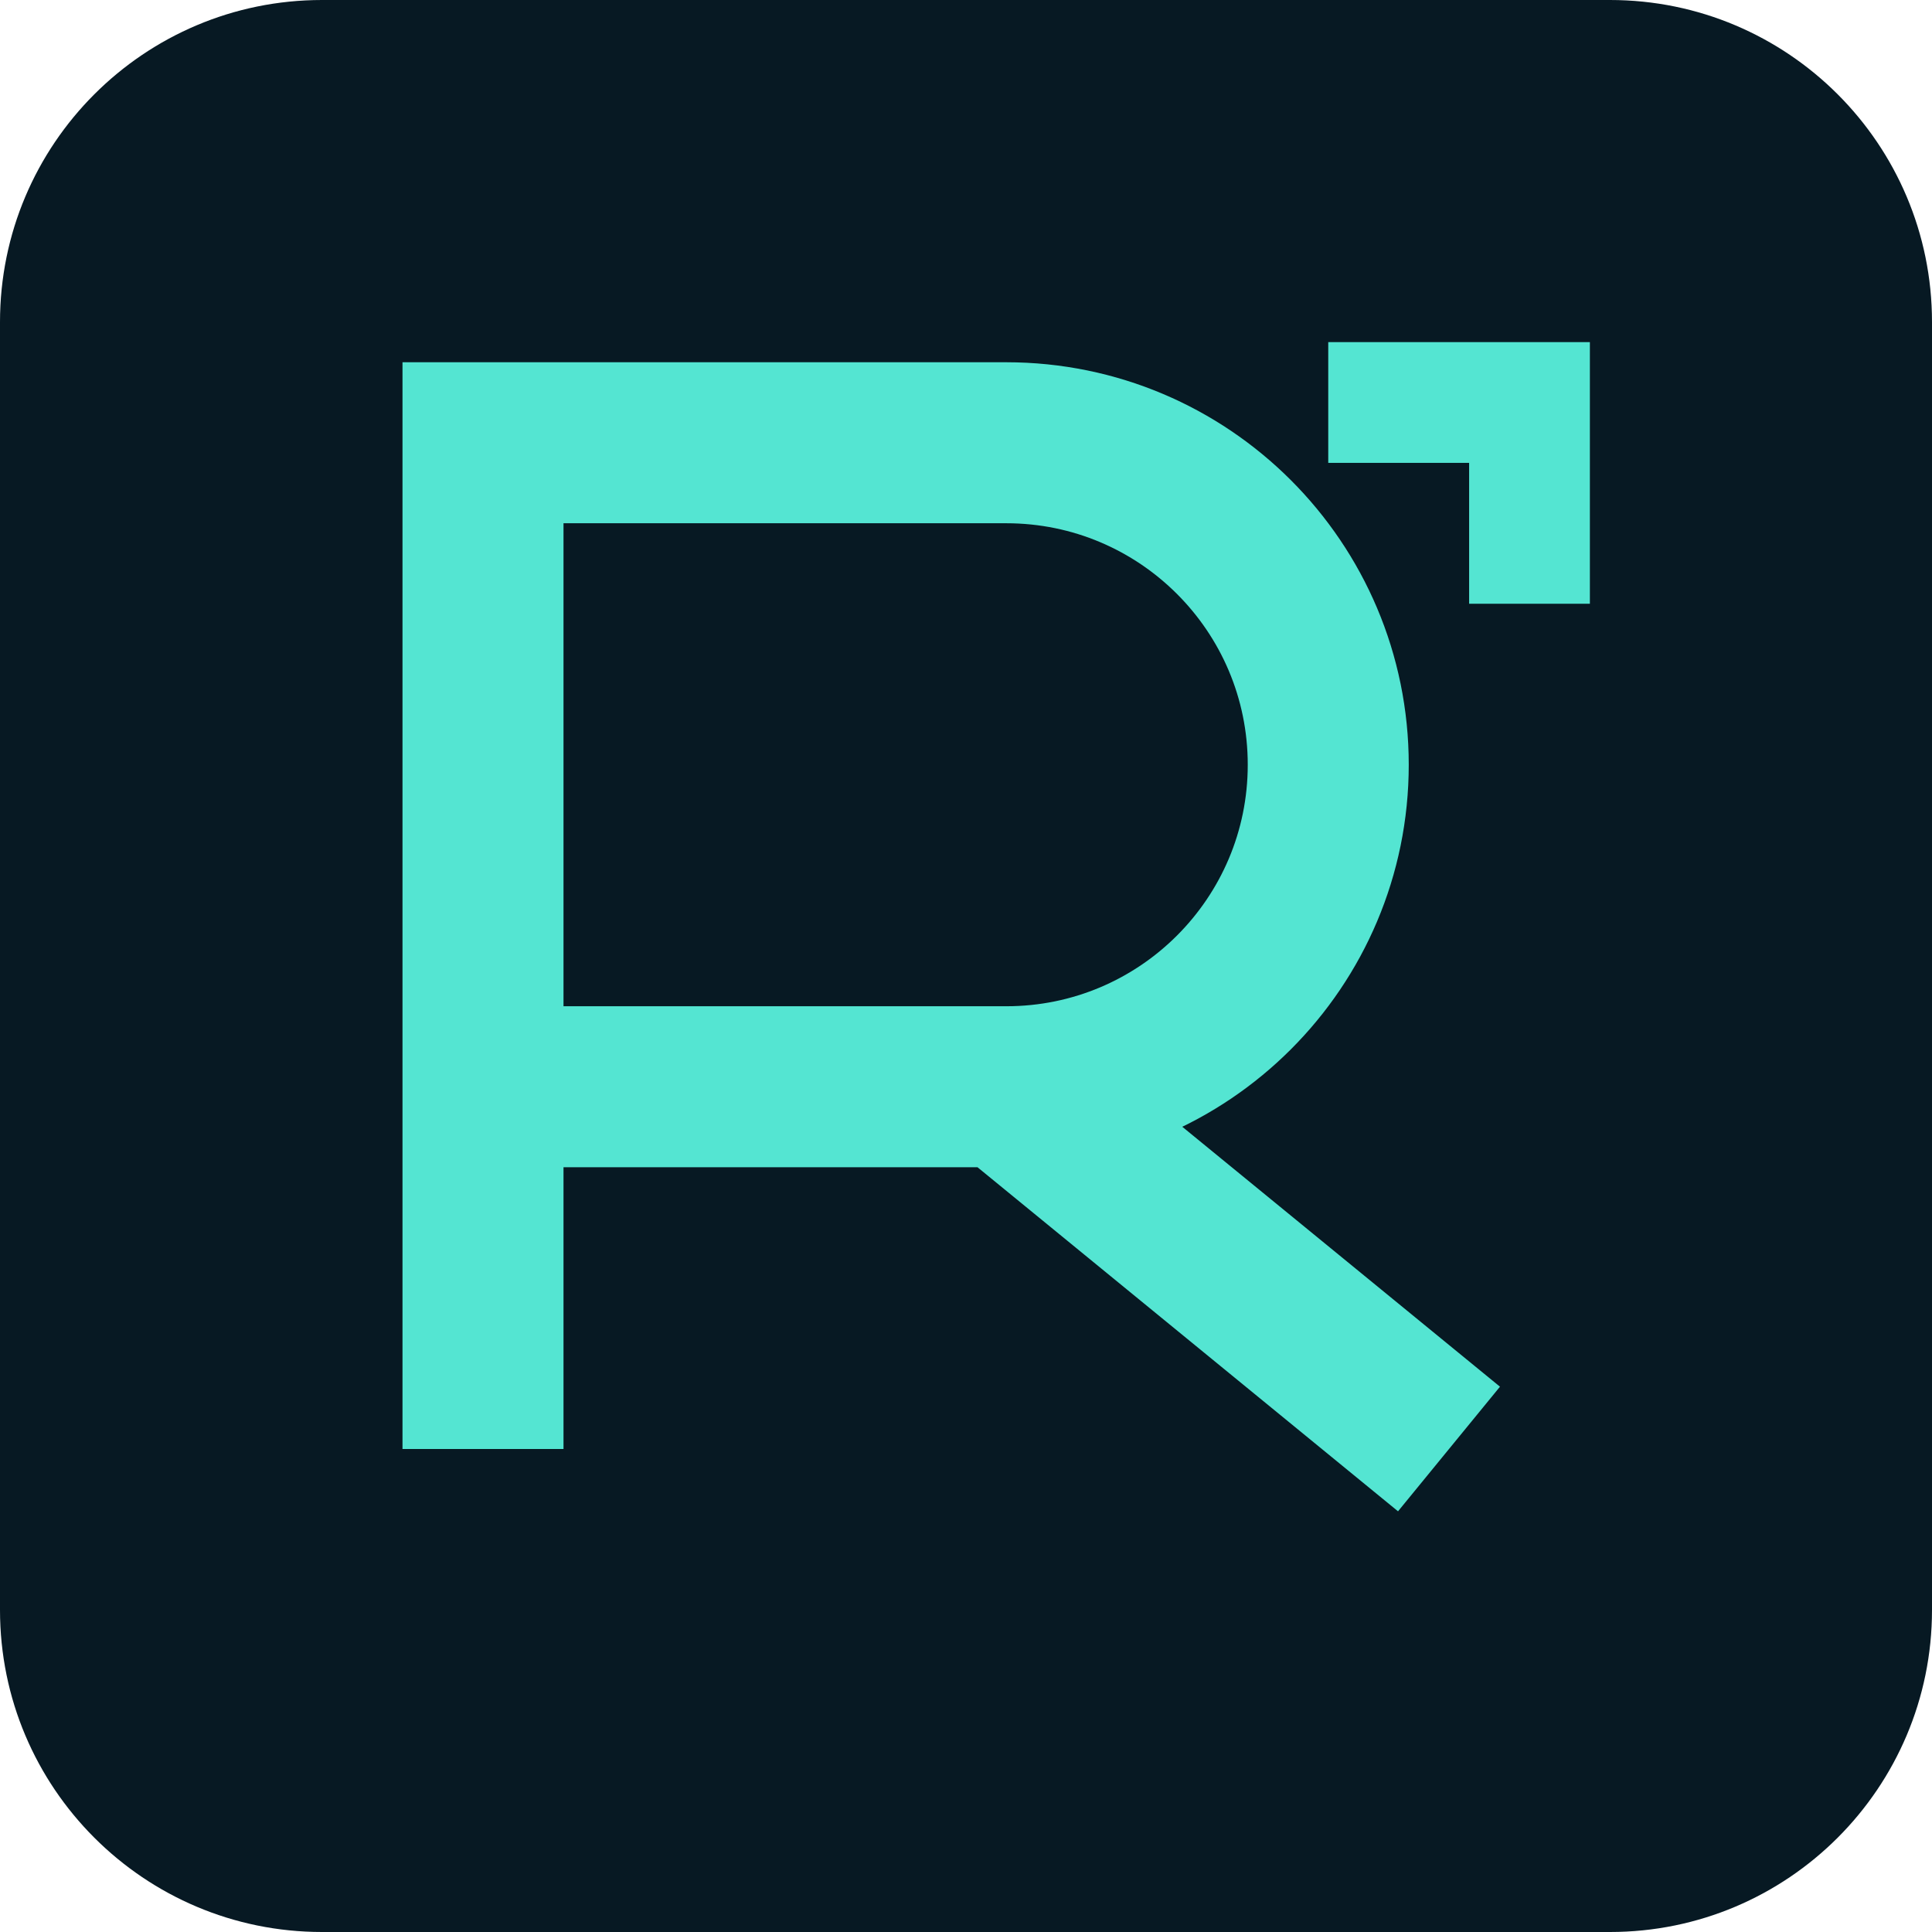
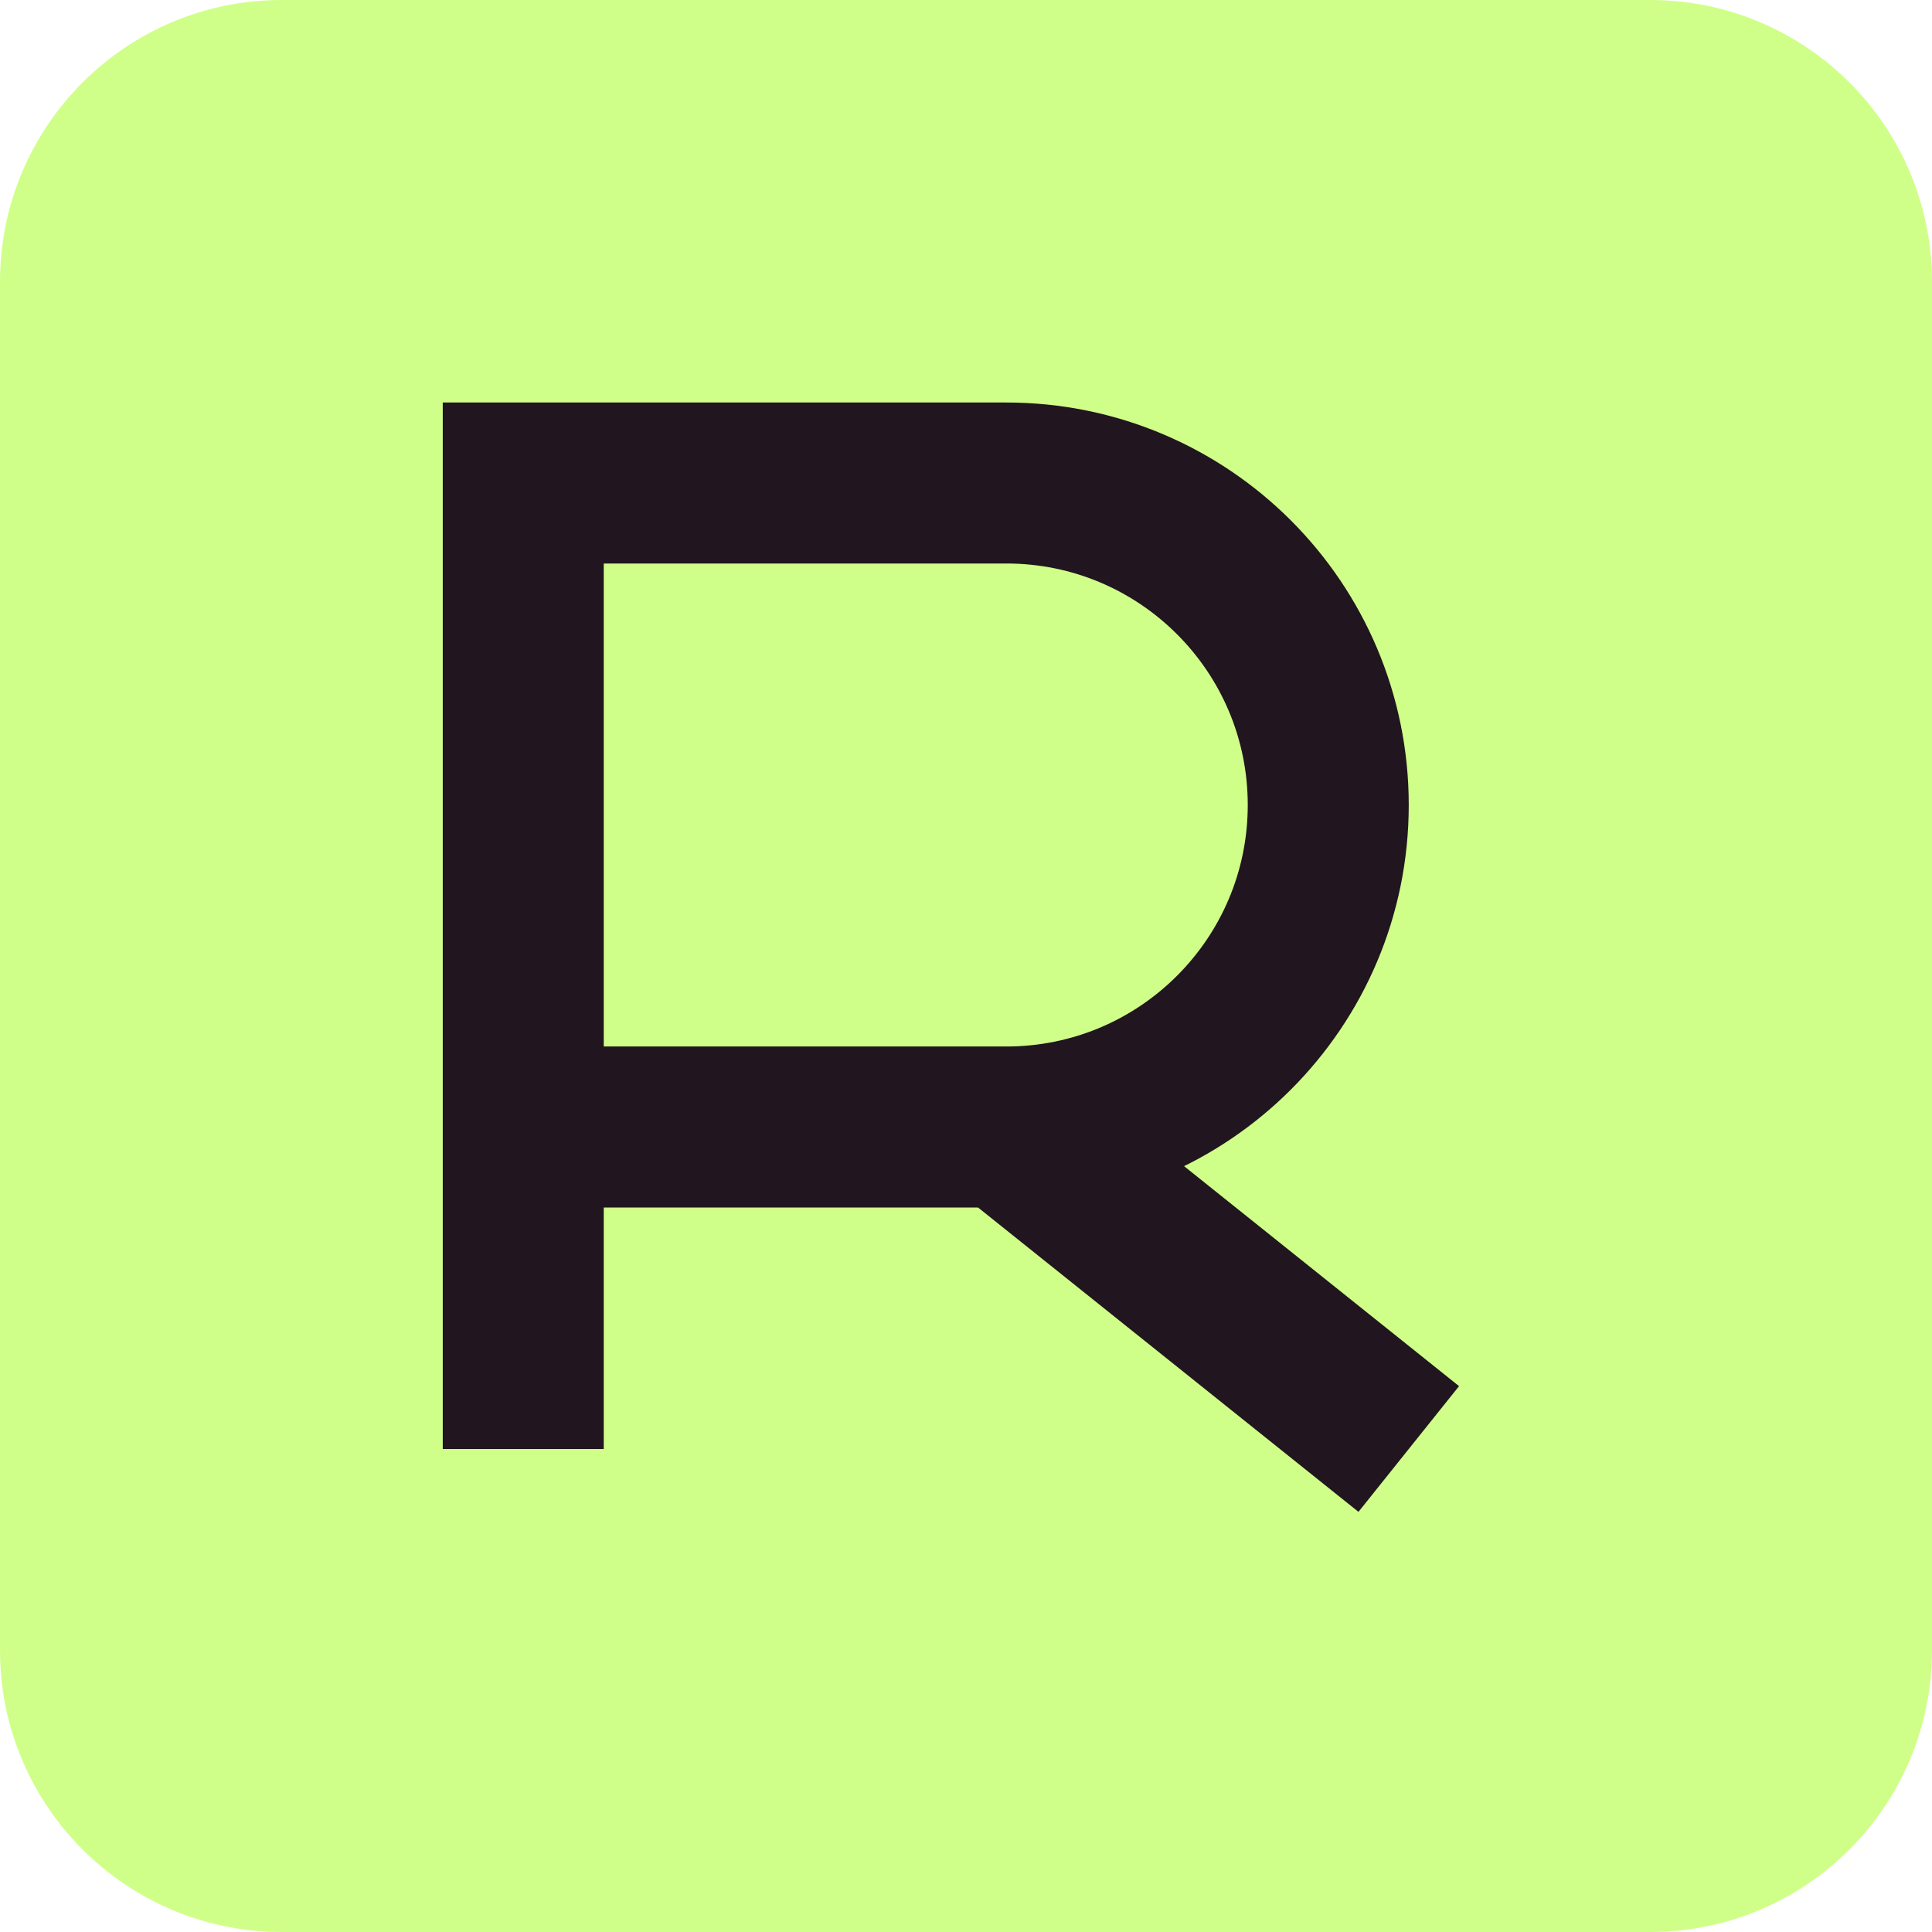
<svg xmlns="http://www.w3.org/2000/svg" viewBox="0 0 48 48" fill="none">
-   <rect width="48" height="48" rx="8" fill="#071923" />
-   <path d="M12 36V11h13a8 8 0 0 1 0 16H12m13 0 11 9" stroke="#54e5d2" stroke-width="4" />
-   <path d="M33 10h5v5" stroke="#54e5d2" stroke-width="3" />
+   <rect width="48" height="48" rx="7" fill="#d0ff89" />
+   <path d="M13 36V12h12a8 8 0 0 1 0 16H13m12 0 10 8" stroke="#21151f" stroke-width="4" />
</svg>
